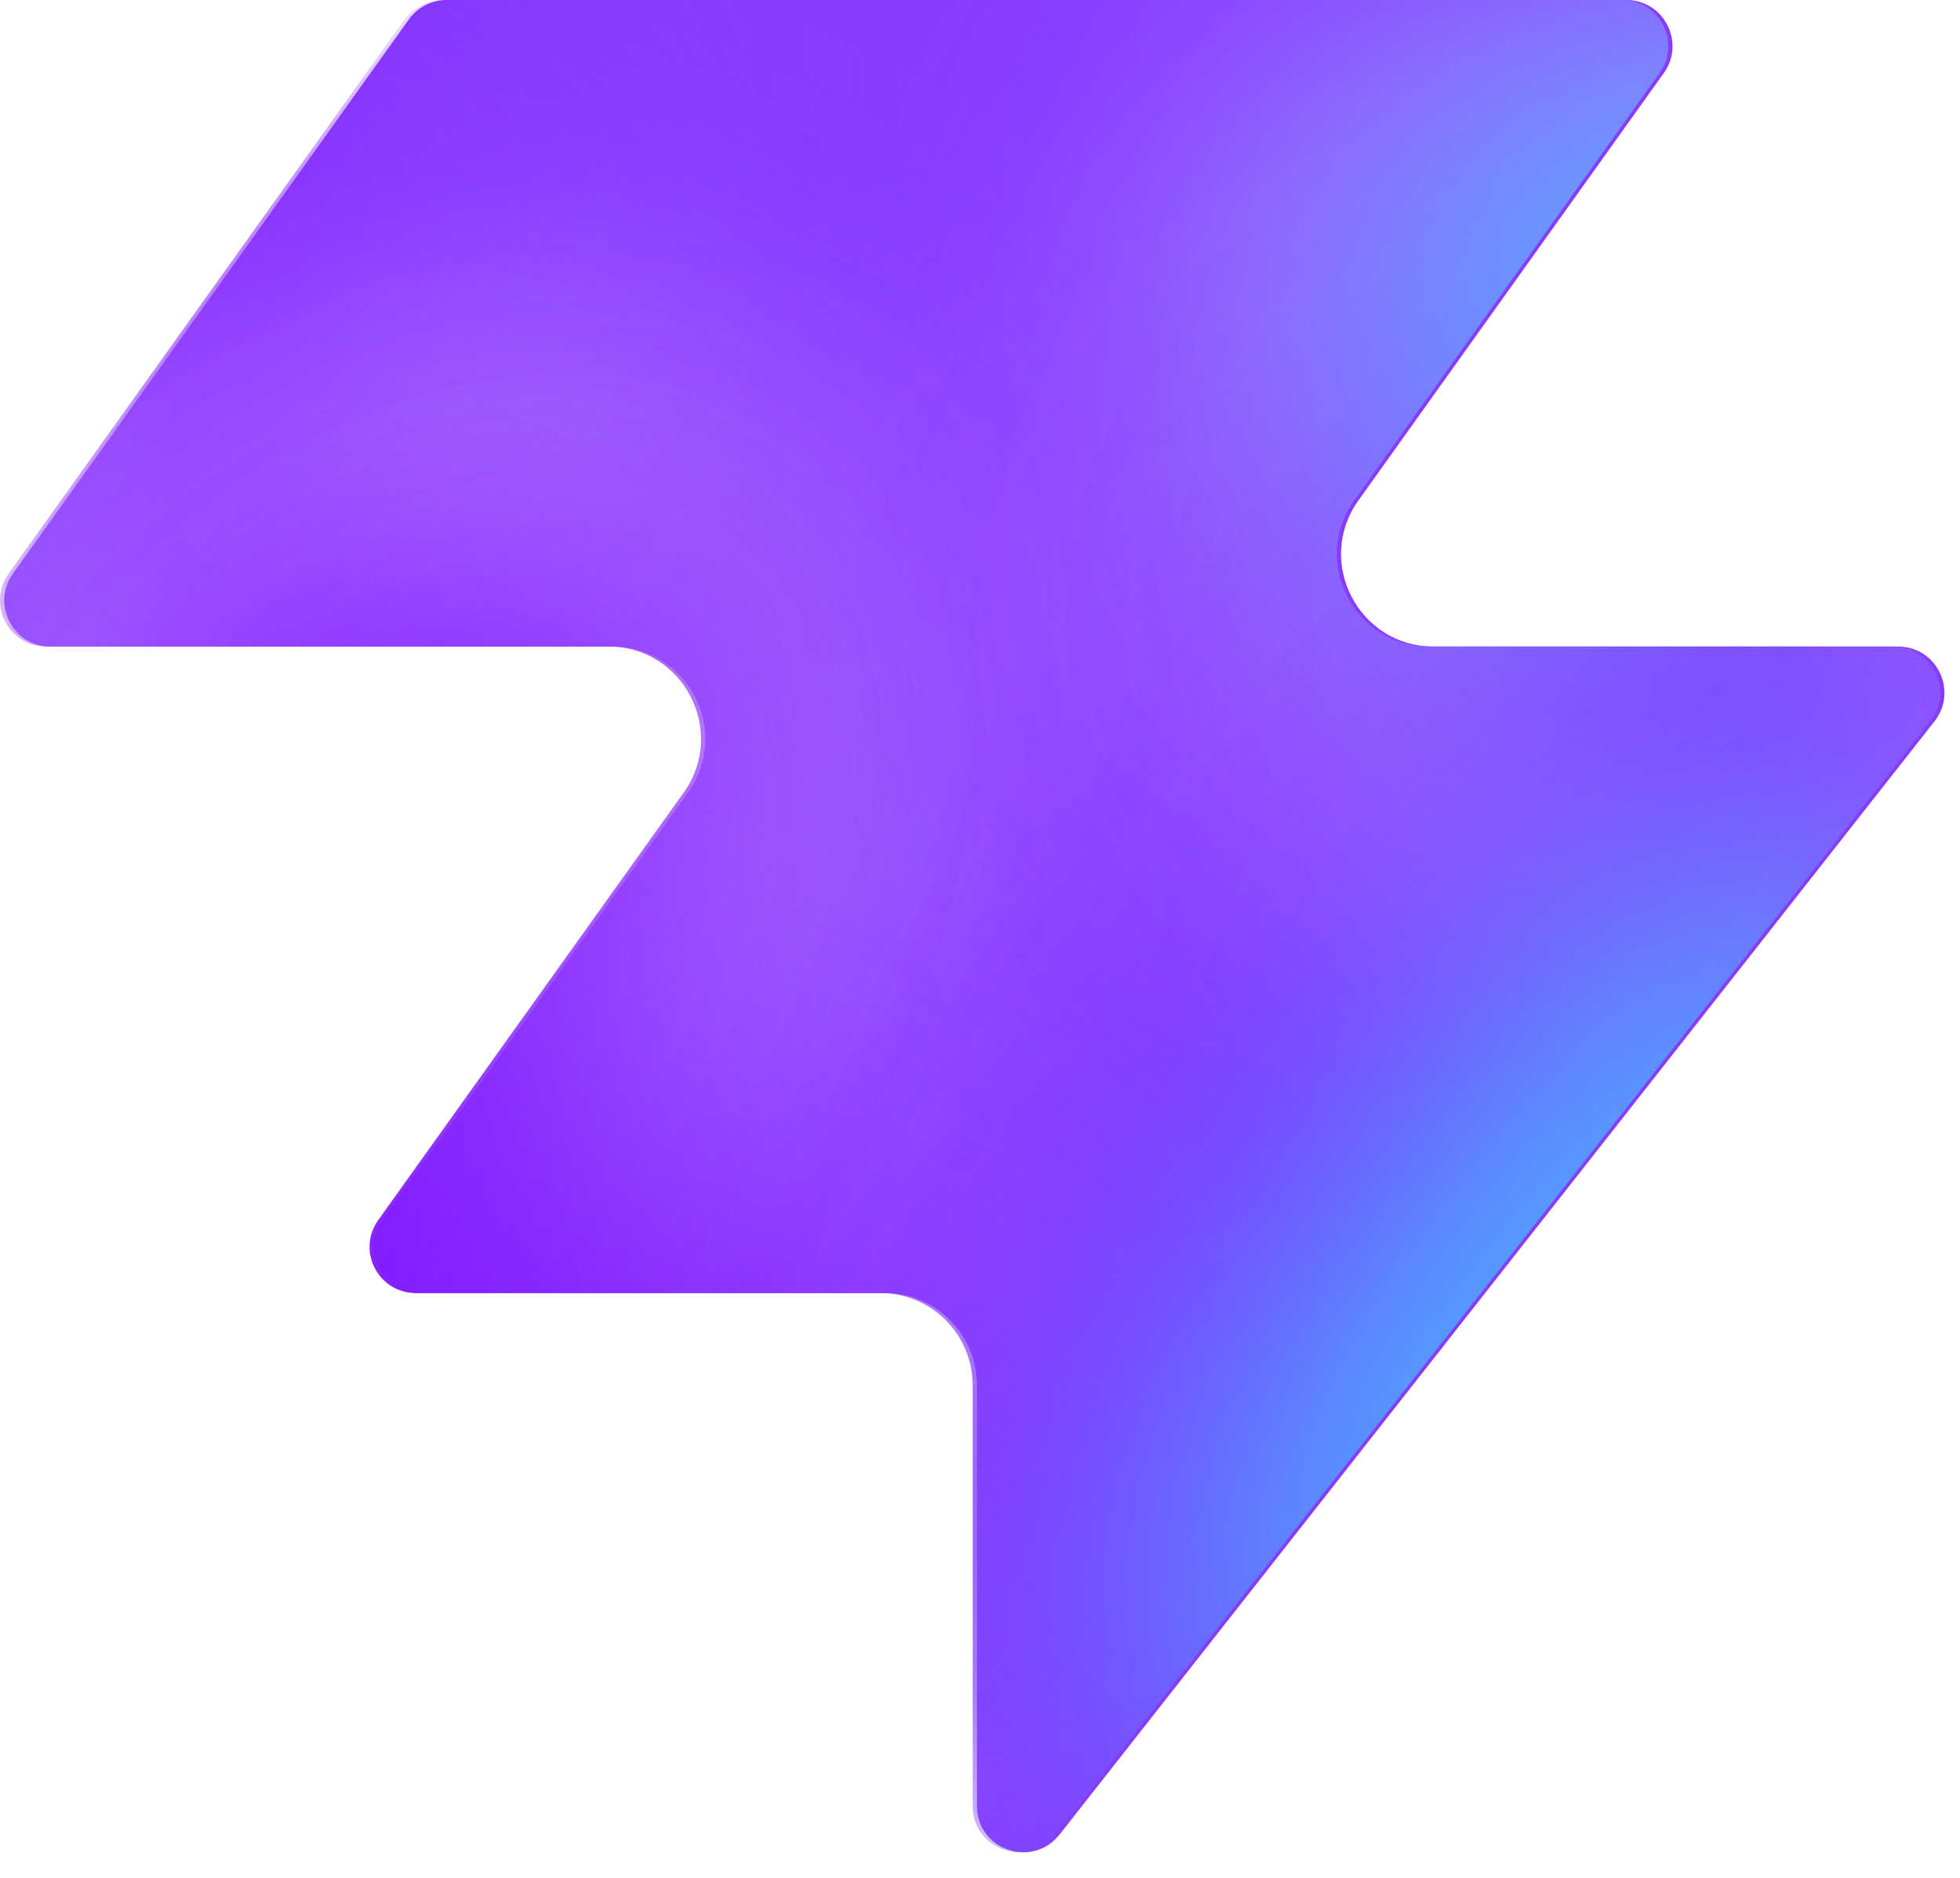
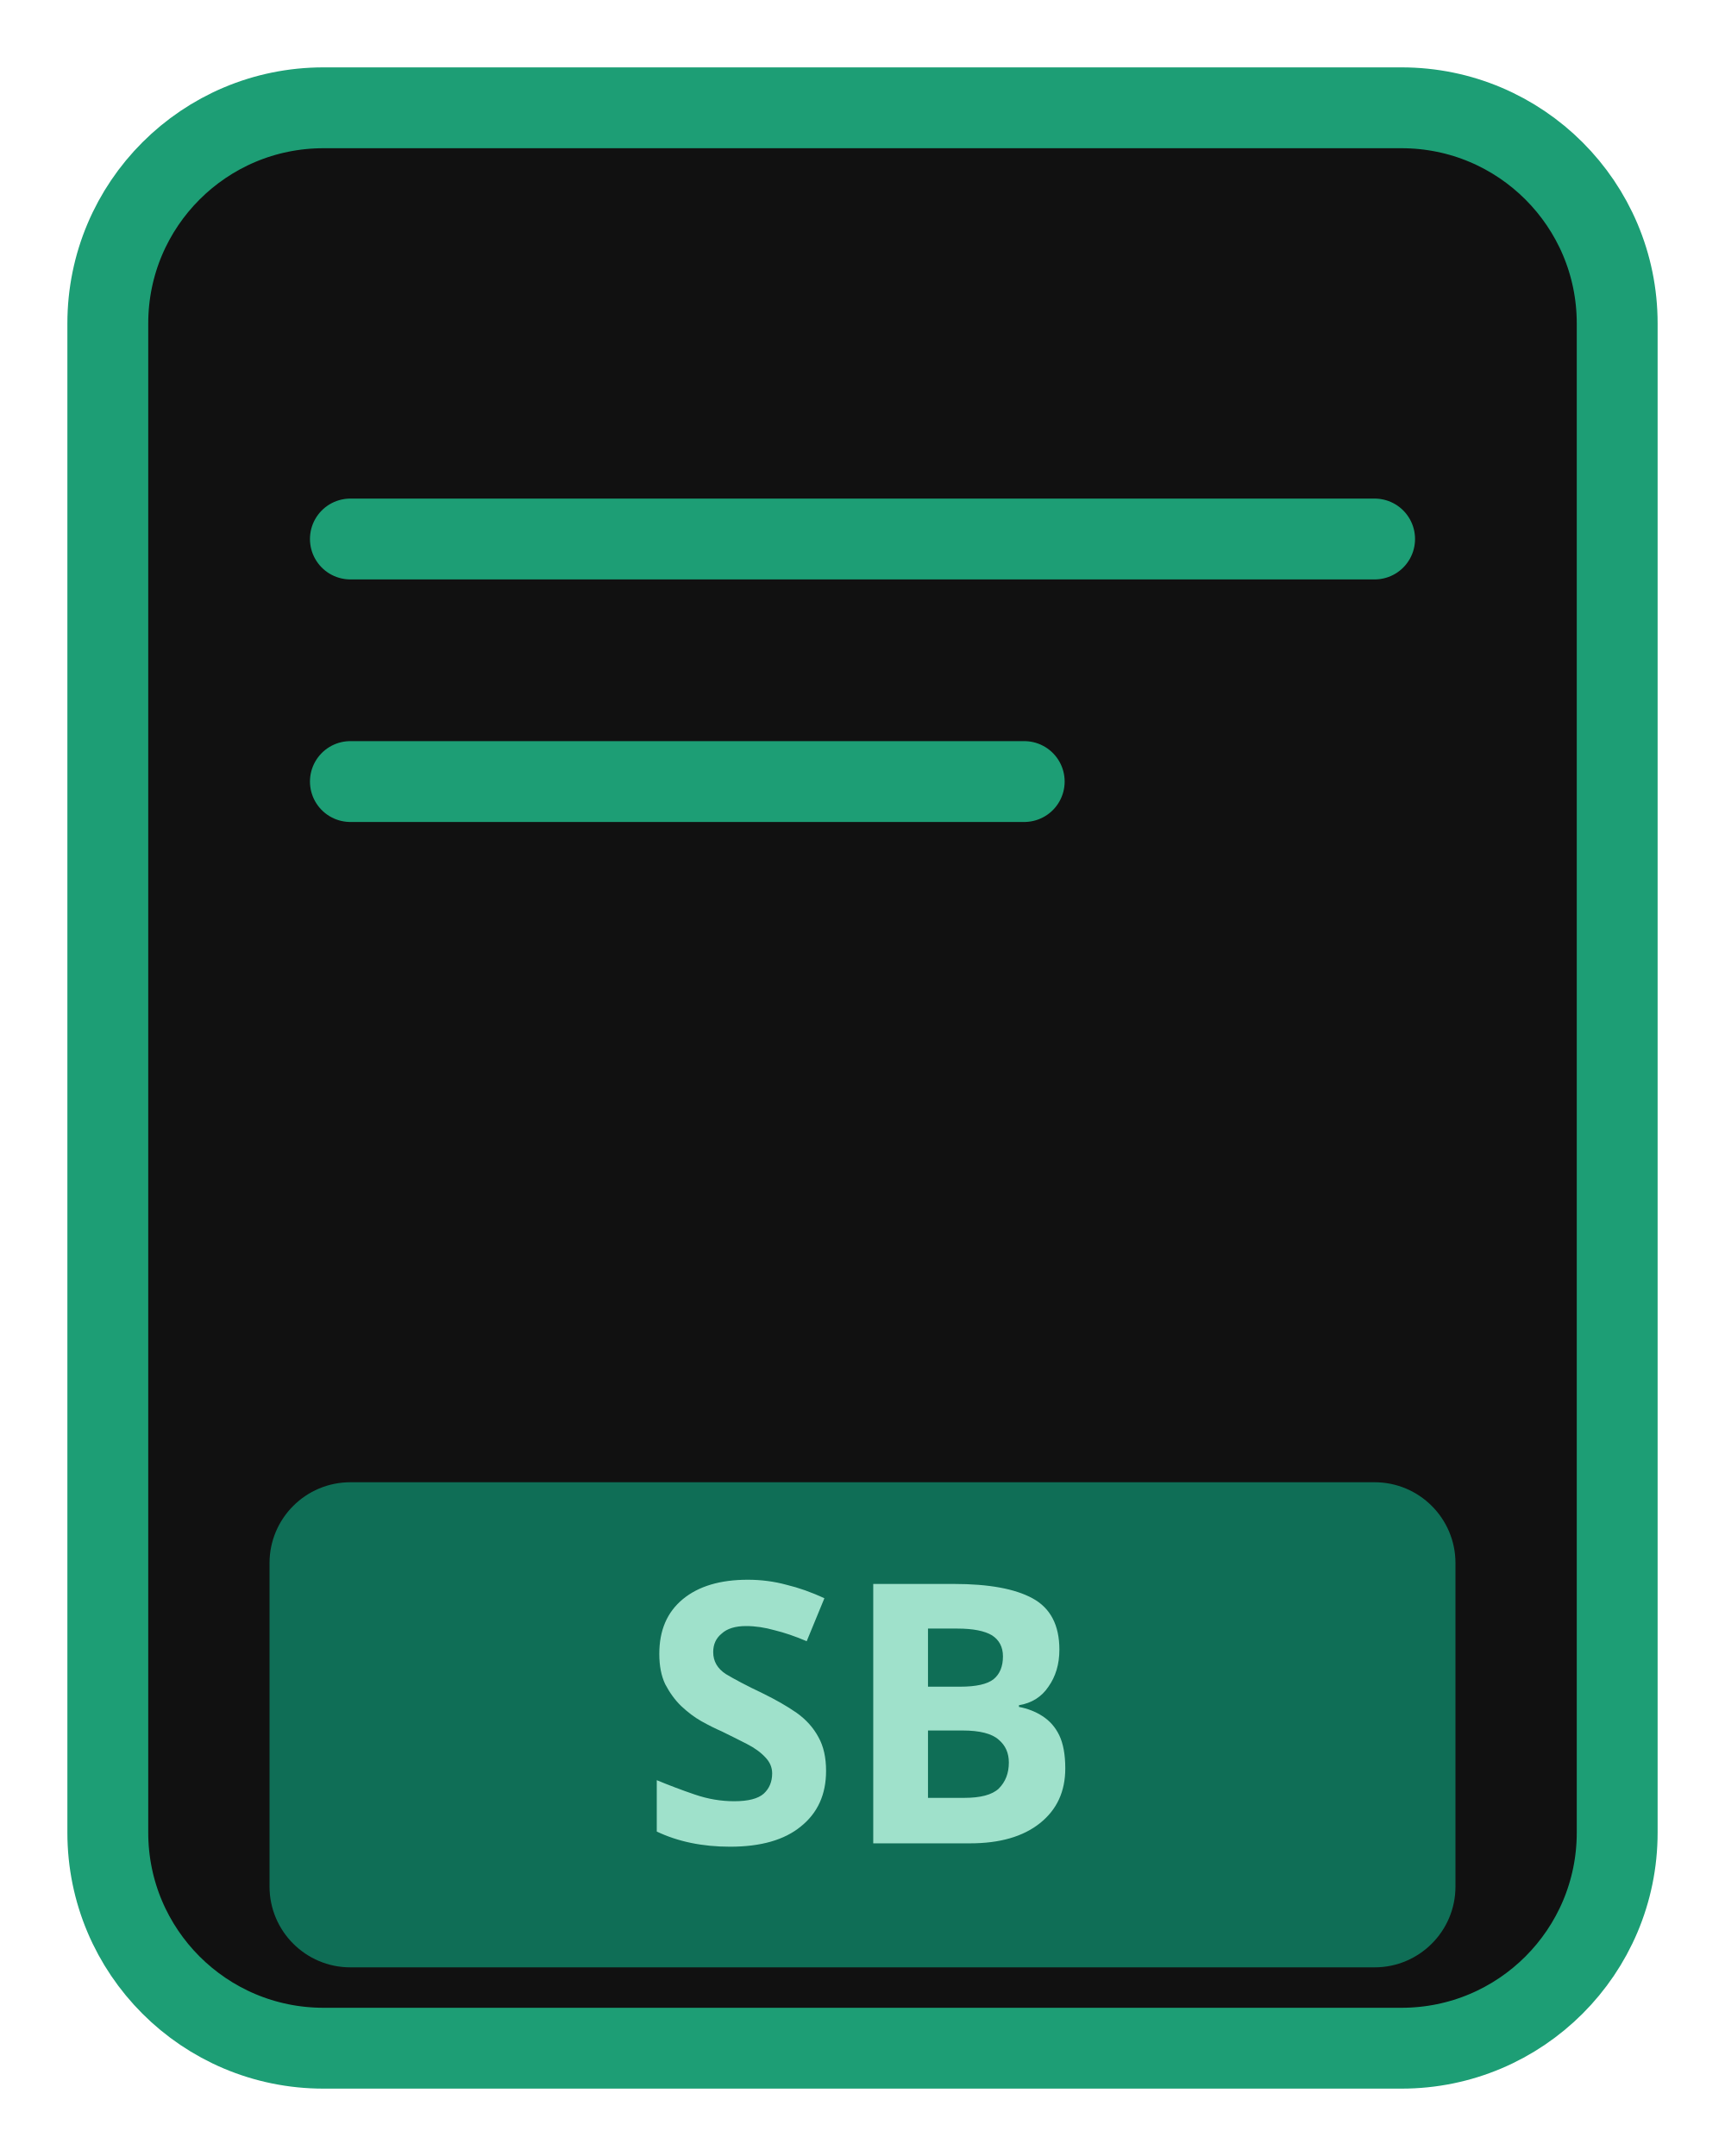
- <svg xmlns="http://www.w3.org/2000/svg" width="48" height="46" fill="none" viewBox="0 0 48 46">
-   <path fill="#863bff" d="M25.946 44.938c-.664.845-2.021.375-2.021-.698V33.937a2.26 2.26 0 0 0-2.262-2.262H10.287c-.92 0-1.456-1.04-.92-1.788l7.48-10.471c1.07-1.497 0-3.578-1.842-3.578H1.237c-.92 0-1.456-1.04-.92-1.788L10.013.474c.214-.297.556-.474.92-.474h28.894c.92 0 1.456 1.04.92 1.788l-7.48 10.471c-1.07 1.498 0 3.579 1.842 3.579h11.377c.943 0 1.473 1.088.89 1.83L25.947 44.94z" style="fill:#863bff;fill:color(display-p3 .525 .23 1);fill-opacity:1" />
-   <mask id="a" width="48" height="46" x="0" y="0" maskUnits="userSpaceOnUse" style="mask-type:alpha">
-     <path fill="#000" d="M25.842 44.938c-.664.844-2.021.375-2.021-.698V33.937a2.26 2.26 0 0 0-2.262-2.262H10.183c-.92 0-1.456-1.04-.92-1.788l7.48-10.471c1.07-1.498 0-3.579-1.842-3.579H1.133c-.92 0-1.456-1.04-.92-1.787L9.91.473c.214-.297.556-.474.92-.474h28.894c.92 0 1.456 1.04.92 1.788l-7.48 10.471c-1.07 1.498 0 3.578 1.842 3.578h11.377c.943 0 1.473 1.088.89 1.832L25.843 44.94z" style="fill:#000;fill-opacity:1" />
-   </mask>
-   <g mask="url(#a)">
-     <g filter="url(#b)">
-       <ellipse cx="5.508" cy="14.704" fill="#ede6ff" rx="5.508" ry="14.704" style="fill:#ede6ff;fill:color(display-p3 .927 .903 1);fill-opacity:1" transform="matrix(.00324 1 1 -.00324 -4.47 31.516)" />
-     </g>
-     <g filter="url(#c)">
-       <ellipse cx="10.399" cy="29.851" fill="#ede6ff" rx="10.399" ry="29.851" style="fill:#ede6ff;fill:color(display-p3 .927 .903 1);fill-opacity:1" transform="matrix(.00324 1 1 -.00324 -39.328 7.883)" />
-     </g>
-     <g filter="url(#d)">
-       <ellipse cx="5.508" cy="30.487" fill="#7e14ff" rx="5.508" ry="30.487" style="fill:#7e14ff;fill:color(display-p3 .492 .077 1);fill-opacity:1" transform="rotate(89.814 -25.913 -14.639)scale(1 -1)" />
-     </g>
-     <g filter="url(#e)">
-       <ellipse cx="5.508" cy="30.599" fill="#7e14ff" rx="5.508" ry="30.599" style="fill:#7e14ff;fill:color(display-p3 .492 .077 1);fill-opacity:1" transform="rotate(89.814 -32.644 -3.334)scale(1 -1)" />
-     </g>
-     <g filter="url(#f)">
-       <ellipse cx="5.508" cy="30.599" fill="#7e14ff" rx="5.508" ry="30.599" style="fill:#7e14ff;fill:color(display-p3 .492 .077 1);fill-opacity:1" transform="matrix(.00324 1 1 -.00324 -34.34 30.47)" />
-     </g>
-     <g filter="url(#g)">
-       <ellipse cx="14.072" cy="22.078" fill="#ede6ff" rx="14.072" ry="22.078" style="fill:#ede6ff;fill:color(display-p3 .927 .903 1);fill-opacity:1" transform="rotate(93.35 24.506 48.493)scale(-1 1)" />
-     </g>
-     <g filter="url(#h)">
-       <ellipse cx="3.47" cy="21.501" fill="#7e14ff" rx="3.47" ry="21.501" style="fill:#7e14ff;fill:color(display-p3 .492 .077 1);fill-opacity:1" transform="rotate(89.009 28.708 47.59)scale(-1 1)" />
-     </g>
-     <g filter="url(#i)">
-       <ellipse cx="3.47" cy="21.501" fill="#7e14ff" rx="3.47" ry="21.501" style="fill:#7e14ff;fill:color(display-p3 .492 .077 1);fill-opacity:1" transform="rotate(89.009 28.708 47.59)scale(-1 1)" />
-     </g>
-     <g filter="url(#j)">
-       <ellipse cx=".387" cy="8.972" fill="#7e14ff" rx="4.407" ry="29.108" style="fill:#7e14ff;fill:color(display-p3 .492 .077 1);fill-opacity:1" transform="rotate(39.51 .387 8.972)" />
-     </g>
-     <g filter="url(#k)">
-       <ellipse cx="47.523" cy="-6.092" fill="#7e14ff" rx="4.407" ry="29.108" style="fill:#7e14ff;fill:color(display-p3 .492 .077 1);fill-opacity:1" transform="rotate(37.892 47.523 -6.092)" />
-     </g>
-     <g filter="url(#l)">
-       <ellipse cx="41.412" cy="6.333" fill="#47bfff" rx="5.971" ry="9.665" style="fill:#47bfff;fill:color(display-p3 .28 .748 1);fill-opacity:1" transform="rotate(37.892 41.412 6.333)" />
-     </g>
-     <g filter="url(#m)">
-       <ellipse cx="-1.879" cy="38.332" fill="#7e14ff" rx="4.407" ry="29.108" style="fill:#7e14ff;fill:color(display-p3 .492 .077 1);fill-opacity:1" transform="rotate(37.892 -1.88 38.332)" />
-     </g>
-     <g filter="url(#n)">
-       <ellipse cx="-1.879" cy="38.332" fill="#7e14ff" rx="4.407" ry="29.108" style="fill:#7e14ff;fill:color(display-p3 .492 .077 1);fill-opacity:1" transform="rotate(37.892 -1.88 38.332)" />
-     </g>
-     <g filter="url(#o)">
-       <ellipse cx="35.651" cy="29.907" fill="#7e14ff" rx="4.407" ry="29.108" style="fill:#7e14ff;fill:color(display-p3 .492 .077 1);fill-opacity:1" transform="rotate(37.892 35.651 29.907)" />
-     </g>
-     <g filter="url(#p)">
-       <ellipse cx="38.418" cy="32.4" fill="#47bfff" rx="5.971" ry="15.297" style="fill:#47bfff;fill:color(display-p3 .28 .748 1);fill-opacity:1" transform="rotate(37.892 38.418 32.4)" />
-     </g>
-   </g>
-   <defs>
-     <filter id="b" width="60.045" height="41.654" x="-19.77" y="16.149" color-interpolation-filters="sRGB" filterUnits="userSpaceOnUse">
-       <feFlood flood-opacity="0" result="BackgroundImageFix" />
-       <feBlend in="SourceGraphic" in2="BackgroundImageFix" result="shape" />
-       <feGaussianBlur result="effect1_foregroundBlur_2002_17158" stdDeviation="7.659" />
-     </filter>
-     <filter id="c" width="90.34" height="51.437" x="-54.613" y="-7.533" color-interpolation-filters="sRGB" filterUnits="userSpaceOnUse">
-       <feFlood flood-opacity="0" result="BackgroundImageFix" />
-       <feBlend in="SourceGraphic" in2="BackgroundImageFix" result="shape" />
-       <feGaussianBlur result="effect1_foregroundBlur_2002_17158" stdDeviation="7.659" />
-     </filter>
-     <filter id="d" width="79.355" height="29.4" x="-49.64" y="2.03" color-interpolation-filters="sRGB" filterUnits="userSpaceOnUse">
-       <feFlood flood-opacity="0" result="BackgroundImageFix" />
-       <feBlend in="SourceGraphic" in2="BackgroundImageFix" result="shape" />
-       <feGaussianBlur result="effect1_foregroundBlur_2002_17158" stdDeviation="4.596" />
-     </filter>
-     <filter id="e" width="79.579" height="29.4" x="-45.045" y="20.029" color-interpolation-filters="sRGB" filterUnits="userSpaceOnUse">
-       <feFlood flood-opacity="0" result="BackgroundImageFix" />
-       <feBlend in="SourceGraphic" in2="BackgroundImageFix" result="shape" />
-       <feGaussianBlur result="effect1_foregroundBlur_2002_17158" stdDeviation="4.596" />
-     </filter>
-     <filter id="f" width="79.579" height="29.4" x="-43.513" y="21.178" color-interpolation-filters="sRGB" filterUnits="userSpaceOnUse">
-       <feFlood flood-opacity="0" result="BackgroundImageFix" />
-       <feBlend in="SourceGraphic" in2="BackgroundImageFix" result="shape" />
-       <feGaussianBlur result="effect1_foregroundBlur_2002_17158" stdDeviation="4.596" />
-     </filter>
-     <filter id="g" width="74.749" height="58.852" x="15.756" y="-17.901" color-interpolation-filters="sRGB" filterUnits="userSpaceOnUse">
-       <feFlood flood-opacity="0" result="BackgroundImageFix" />
-       <feBlend in="SourceGraphic" in2="BackgroundImageFix" result="shape" />
-       <feGaussianBlur result="effect1_foregroundBlur_2002_17158" stdDeviation="7.659" />
-     </filter>
-     <filter id="h" width="61.377" height="25.362" x="23.548" y="2.284" color-interpolation-filters="sRGB" filterUnits="userSpaceOnUse">
-       <feFlood flood-opacity="0" result="BackgroundImageFix" />
-       <feBlend in="SourceGraphic" in2="BackgroundImageFix" result="shape" />
-       <feGaussianBlur result="effect1_foregroundBlur_2002_17158" stdDeviation="4.596" />
-     </filter>
-     <filter id="i" width="61.377" height="25.362" x="23.548" y="2.284" color-interpolation-filters="sRGB" filterUnits="userSpaceOnUse">
-       <feFlood flood-opacity="0" result="BackgroundImageFix" />
-       <feBlend in="SourceGraphic" in2="BackgroundImageFix" result="shape" />
-       <feGaussianBlur result="effect1_foregroundBlur_2002_17158" stdDeviation="4.596" />
-     </filter>
-     <filter id="j" width="56.045" height="63.649" x="-27.636" y="-22.853" color-interpolation-filters="sRGB" filterUnits="userSpaceOnUse">
-       <feFlood flood-opacity="0" result="BackgroundImageFix" />
-       <feBlend in="SourceGraphic" in2="BackgroundImageFix" result="shape" />
-       <feGaussianBlur result="effect1_foregroundBlur_2002_17158" stdDeviation="4.596" />
-     </filter>
-     <filter id="k" width="54.814" height="64.646" x="20.116" y="-38.415" color-interpolation-filters="sRGB" filterUnits="userSpaceOnUse">
-       <feFlood flood-opacity="0" result="BackgroundImageFix" />
-       <feBlend in="SourceGraphic" in2="BackgroundImageFix" result="shape" />
-       <feGaussianBlur result="effect1_foregroundBlur_2002_17158" stdDeviation="4.596" />
-     </filter>
-     <filter id="l" width="33.541" height="35.313" x="24.641" y="-11.323" color-interpolation-filters="sRGB" filterUnits="userSpaceOnUse">
-       <feFlood flood-opacity="0" result="BackgroundImageFix" />
-       <feBlend in="SourceGraphic" in2="BackgroundImageFix" result="shape" />
-       <feGaussianBlur result="effect1_foregroundBlur_2002_17158" stdDeviation="4.596" />
-     </filter>
-     <filter id="m" width="54.814" height="64.646" x="-29.286" y="6.009" color-interpolation-filters="sRGB" filterUnits="userSpaceOnUse">
-       <feFlood flood-opacity="0" result="BackgroundImageFix" />
-       <feBlend in="SourceGraphic" in2="BackgroundImageFix" result="shape" />
-       <feGaussianBlur result="effect1_foregroundBlur_2002_17158" stdDeviation="4.596" />
-     </filter>
-     <filter id="n" width="54.814" height="64.646" x="-29.286" y="6.009" color-interpolation-filters="sRGB" filterUnits="userSpaceOnUse">
-       <feFlood flood-opacity="0" result="BackgroundImageFix" />
-       <feBlend in="SourceGraphic" in2="BackgroundImageFix" result="shape" />
-       <feGaussianBlur result="effect1_foregroundBlur_2002_17158" stdDeviation="4.596" />
-     </filter>
-     <filter id="o" width="54.814" height="64.646" x="8.244" y="-2.416" color-interpolation-filters="sRGB" filterUnits="userSpaceOnUse">
-       <feFlood flood-opacity="0" result="BackgroundImageFix" />
-       <feBlend in="SourceGraphic" in2="BackgroundImageFix" result="shape" />
-       <feGaussianBlur result="effect1_foregroundBlur_2002_17158" stdDeviation="4.596" />
-     </filter>
-     <filter id="p" width="39.409" height="43.623" x="18.713" y="10.588" color-interpolation-filters="sRGB" filterUnits="userSpaceOnUse">
-       <feFlood flood-opacity="0" result="BackgroundImageFix" />
-       <feBlend in="SourceGraphic" in2="BackgroundImageFix" result="shape" />
-       <feGaussianBlur result="effect1_foregroundBlur_2002_17158" stdDeviation="4.596" />
-     </filter>
-   </defs>
+ <svg xmlns="http://www.w3.org/2000/svg" width="32" height="40" fill="none" viewBox="0 0 32 40">
+   <rect x="2" y="2" width="28" height="36" rx="4" fill="#111111" stroke="#1D9E75" stroke-width="1.5" />
+   <line x1="6.5" y1="10" x2="25.5" y2="10" stroke="#1D9E75" stroke-width="1.5" stroke-linecap="round" />
+   <line x1="6.5" y1="14.5" x2="19" y2="14.5" stroke="#1D9E75" stroke-width="1.5" stroke-linecap="round" />
+   <rect x="5" y="27.5" width="22" height="9" rx="1.5" fill="#0F6E56" />
+   <text x="16" y="34.2" text-anchor="middle" fill="#9FE1CB" font-family="DM Sans, ui-sans-serif, system-ui, sans-serif" font-size="6.75" font-weight="600">
+     SB
+   </text>
</svg>
